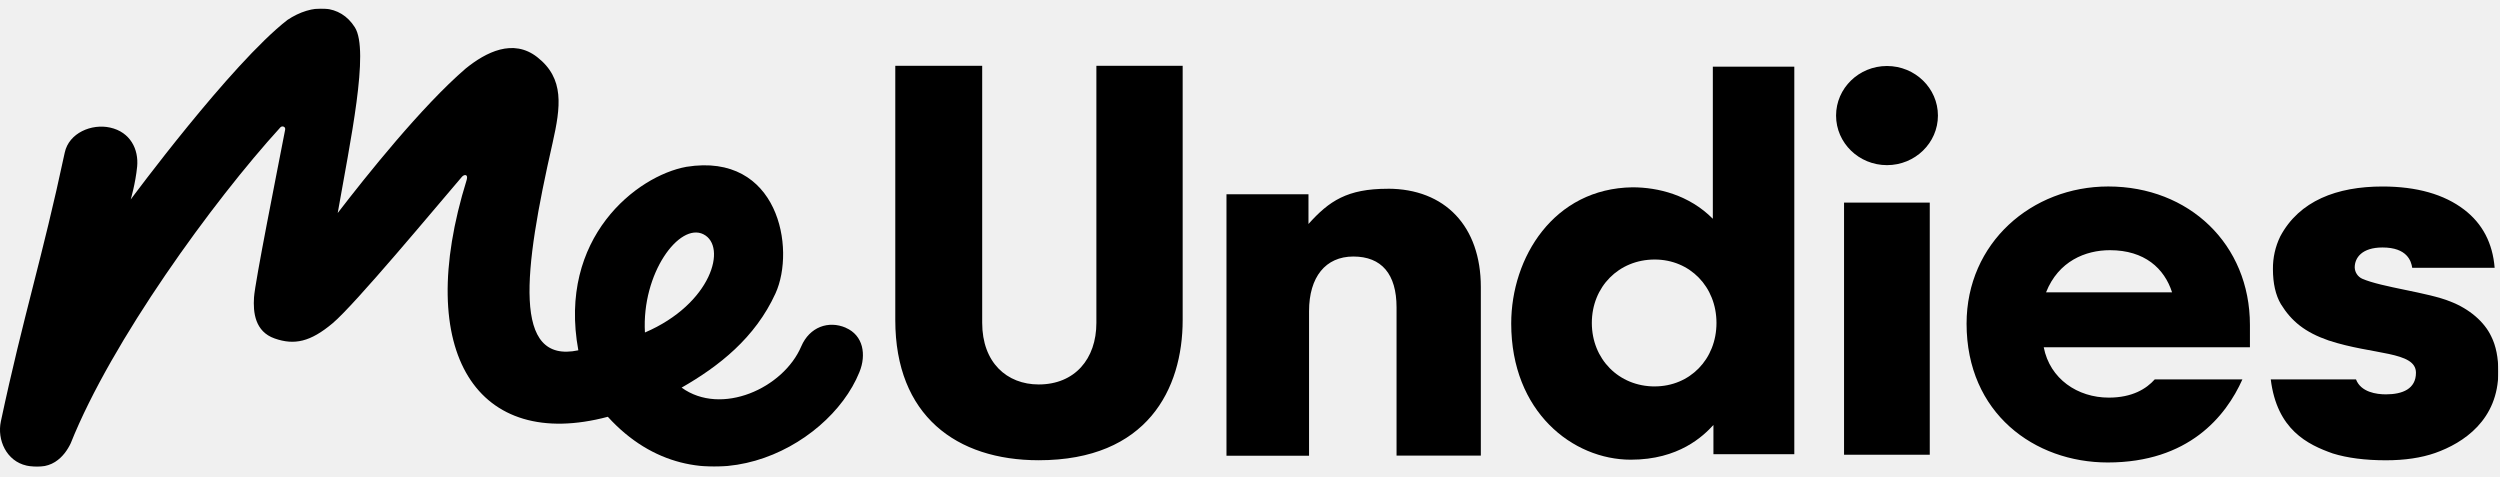
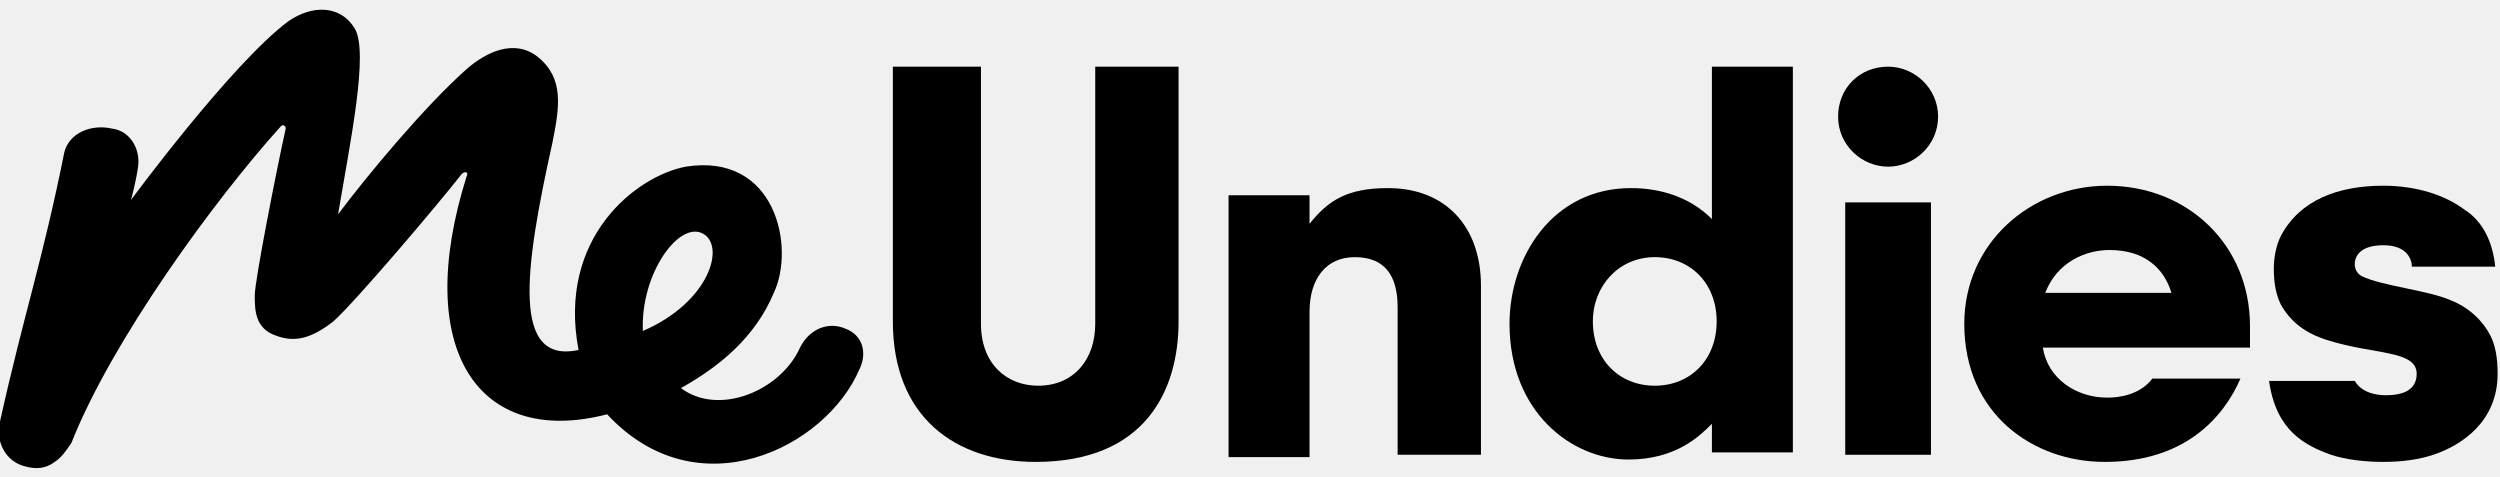
- <svg xmlns="http://www.w3.org/2000/svg" xmlns:xlink="http://www.w3.org/1999/xlink" viewBox="0 0 105 20" width="105" height="20">
-   <defs>
-     <path id="a" d="M0 .346h36.245v19.248H0z" />
-     <path id="c" d="M0 19.604h104.93V.356H0z" />
-   </defs>
-   <g fill="none" fill-rule="evenodd">
-     <path d="M69.497 16.23c-1.506 0-2.64-1.147-2.64-2.666 0-1.52 1.134-2.664 2.64-2.664 1.48 0 2.595 1.145 2.595 2.664 0 1.52-1.116 2.665-2.595 2.665zm2.44-7.043c-.995-1.002-2.304-1.32-3.374-1.32-3.307.046-5.092 2.947-5.092 5.72 0 3.715 2.588 5.72 5.023 5.72 2.02 0 3.04-.99 3.47-1.458v1.227h3.397V2.8h-3.422v6.387z" fill="#000" />
-     <g transform="translate(0 .01)">
-       <mask id="b" fill="#fff">
-         <use xlink:href="#a" />
-       </mask>
-       <path d="M29.544 9.83c1.01.502.345 2.924-2.457 4.125-.14-2.492 1.448-4.63 2.457-4.126m5.98 3.926c-.73-.314-1.522-.03-1.87.78-.75 1.767-3.365 2.938-5.026 1.735 1.562-.893 3.09-2.086 3.944-3.96.853-1.874.127-5.933-3.742-5.314-2.086.38-5.41 2.976-4.54 7.707-2.772.584-2.31-3.307-1.083-8.702.345-1.535.507-2.713-.645-3.613-1.012-.79-2.15-.21-3.003.48-1.847 1.59-4.168 4.5-5.375 6.068.523-3.002 1.342-6.816.72-7.798C14.286.155 13.12.13 12.068.83 9.69 2.684 5.49 8.368 5.49 8.368s.198-.66.27-1.38c.07-.723-.284-1.452-1.136-1.64-.775-.173-1.73.226-1.905 1.052C1.766 10.878.99 13.212.036 17.69c-.164.77.23 1.666 1.08 1.855.398.088.842.07 1.194-.152.326-.204.533-.518.66-.785 1.71-4.284 5.964-10.153 8.81-13.273.07-.07.222-.03.196.103-.356 1.844-1.266 6.402-1.307 7.038-.043.636.04 1.44.867 1.73.827.29 1.5.145 2.435-.64.936-.784 4.31-4.845 5.434-6.155.096-.103.265-.112.197.13-2.27 7.3.466 11.405 5.927 9.954 3.766 4.142 9.245 1.395 10.565-1.873.304-.737.16-1.55-.57-1.864" fill="#000" mask="url(#b)" />
-     </g>
-     <mask id="d" fill="#fff">
-       <use xlink:href="#c" />
-     </mask>
-     <path fill="#000" mask="url(#d)" d="M77.45 19.1h3.6V8.508h-3.6zM58.284 7.928c-1.696 0-2.46.51-3.328 1.48V8.16h-3.444v10.98h3.468v-6.07c0-1.438.695-2.296 1.86-2.296 1.188 0 1.815.738 1.815 2.135v6.227h3.54v-7.08c0-2.547-1.5-4.13-3.91-4.13M46.048 13.56c0 1.52-.912 2.587-2.422 2.587-1.34 0-2.374-.923-2.374-2.588V2.764h-3.65v10.68c0 4.01 2.568 5.886 6.024 5.886 4.56 0 6.046-2.996 6.046-5.886V2.764h-3.624V13.56zM79.253 2.772c-1.18 0-2.138.932-2.138 2.082s.958 2.082 2.138 2.082 2.14-.933 2.14-2.082c0-1.15-.96-2.082-2.14-2.082m6.681 9.506c.522-1.316 1.662-1.77 2.683-1.77 1.458 0 2.287.766 2.61 1.77h-5.293zm2.612-4.446c-3.208 0-5.95 2.364-5.95 5.762 0 3.764 2.856 5.83 5.927 5.83 3.393 0 4.962-1.932 5.658-3.49H90.5c-.35.394-.943.766-1.93.766-1.308 0-2.474-.783-2.733-2.114h8.66v-.936c0-3.395-2.56-5.818-5.95-5.818zm10.352 3.4c0-.405.302-.838 1.168-.838 1.032 0 1.206.57 1.247.853h3.462c-.082-1.032-.51-1.853-1.277-2.44-.843-.647-1.998-.974-3.432-.974-1.912 0-3.497.597-4.296 2.098a3.06 3.06 0 0 0-.307 1.37c0 .6.112 1.096.334 1.472.446.723 1.017 1.185 2.003 1.526 1.86.614 3.67.447 3.67 1.357 0 .68-.568.907-1.262.907-.395 0-1.05-.09-1.256-.628h-3.58c.26 2.115 1.55 2.738 2.605 3.11.61.19 1.362.287 2.23.287.79 0 1.485-.102 2.07-.307 1.197-.423 2.653-1.392 2.653-3.414 0-.59-.1-1.086-.294-1.474-.29-.624-.93-1.168-1.718-1.472-.942-.386-2.874-.596-3.705-.958a.54.54 0 0 1-.315-.474z" />
+ <svg xmlns="http://www.w3.org/2000/svg" version="1.1" id="Livello_1" x="0" y="0" viewBox="0 0 105 20" width="105" height="20" xml:space="preserve">
+   <style>
+     .st0{fill:none}
+   </style>
+   <g class="inherit-fill" fill="#000" fill-rule="nonzero">
+     <path class="st0" d="M88.6 10.5c-1 0-2.2.5-2.7 1.8h5.3c-.3-1-1.1-1.8-2.6-1.8z" />
+     <path class="st0" d="M29.5 9.8c-1-.5-2.6 1.6-2.5 4.1 2.9-1.1 3.6-3.6 2.5-4.1z" />
+     <path class="st0" d="M69.5 10.9c-1.5 0-2.6 1.1-2.6 2.7 0 1.5 1.1 2.7 2.6 2.7s2.6-1.1 2.6-2.7-1.1-2.7-2.6-2.7z" />
+     <path d="M71.9 9.2c-1-1-2.3-1.3-3.4-1.3-3.3 0-5.1 2.9-5.1 5.7 0 3.7 2.6 5.7 5 5.7 2 0 3-1 3.5-1.5V19h3.4V2.8h-3.4v6.4zm-2.4 7c-1.5 0-2.6-1.1-2.6-2.7 0-1.5 1.1-2.7 2.6-2.7s2.6 1.1 2.6 2.7-1.1 2.7-2.6 2.7z" />
+     <path d="M35.5 13.8c-.7-.3-1.5 0-1.9.8-.8 1.8-3.4 2.9-5 1.7 1.6-.9 3.1-2.1 3.9-4 .9-1.9.1-5.9-3.7-5.3-2.1.4-5.4 3-4.5 7.7-2.8.6-2.3-3.3-1.1-8.7.3-1.5.5-2.7-.6-3.6-1-.8-2.2-.2-3 .5-1.8 1.6-4.2 4.5-5.4 6.1.5-3 1.3-6.8.7-7.8-.6-1-1.8-1-2.8-.3-2.4 1.8-6.6 7.5-6.6 7.5s.2-.7.3-1.4c.1-.7-.3-1.5-1.1-1.6-.9-.2-1.8.2-2 1C1.8 10.9 1 13.2 0 17.7c-.2.8.2 1.7 1.1 1.9.4.1.8.1 1.2-.2.3-.2.5-.5.7-.8 1.7-4.3 6-10.2 8.8-13.3.1-.1.2 0 .2.1-.4 1.8-1.3 6.4-1.3 7 0 .6 0 1.4.9 1.7.8.3 1.5.1 2.4-.6.9-.8 4.3-4.8 5.4-6.2.1-.1.3-.1.2.1-2.3 7.3.5 11.4 5.9 10 3.8 4.1 9.2 1.4 10.6-1.9.3-.6.2-1.4-.6-1.7zm-6-4c1 .5.3 2.9-2.5 4.1-.1-2.4 1.5-4.6 2.5-4.1z" />
+     <path d="M79.3 2.8c-1.2 0-2.1.9-2.1 2.1s1 2.1 2.1 2.1 2.1-.9 2.1-2.1c0-1.2-1-2.1-2.1-2.1z" />
+     <path d="M77.5 8.5h3.6v10.6h-3.6z" />
+     <path d="M88.5 7.8c-3.2 0-6 2.4-6 5.8 0 3.8 2.9 5.8 5.9 5.8 3.4 0 5-1.9 5.7-3.5h-3.7c-.3.4-.9.8-1.9.8-1.3 0-2.5-.8-2.7-2.1h8.7v-.9c0-3.4-2.6-5.9-6-5.9zm-2.6 4.5c.5-1.3 1.7-1.8 2.7-1.8 1.5 0 2.3.8 2.6 1.8h-5.3z" />
+     <path d="M104.6 14.1c-.3-.6-.9-1.2-1.7-1.5-.9-.4-2.9-.6-3.7-1-.2-.1-.3-.3-.3-.5 0-.4.3-.8 1.2-.8 1 0 1.2.6 1.2.9h3.5c-.1-1-.5-1.9-1.3-2.4-.8-.6-2-1-3.4-1-1.9 0-3.5.6-4.3 2.1-.2.4-.3.9-.3 1.4 0 .6.1 1.1.3 1.5.4.7 1 1.2 2 1.5 1.9.6 3.7.4 3.7 1.4 0 .7-.6.9-1.3.9-.4 0-1-.1-1.3-.6h-3.6c.3 2.1 1.5 2.7 2.6 3.1.6.2 1.4.3 2.2.3.8 0 1.5-.1 2.1-.3 1.2-.4 2.7-1.4 2.7-3.4 0-.7-.1-1.2-.3-1.6z" />
+     <path d="M58.3 7.9c-1.7 0-2.5.5-3.3 1.5V8.2h-3.4v11H55v-6.1c0-1.4.7-2.3 1.9-2.3s1.8.7 1.8 2.1v6.2h3.5V12c0-2.5-1.5-4.1-3.9-4.1z" />
+     <path d="M46 13.6c0 1.5-.9 2.6-2.4 2.6-1.3 0-2.4-.9-2.4-2.6V2.8h-3.7v10.7c0 4 2.6 5.9 6 5.9 4.6 0 6-3 6-5.9V2.8H46v10.8z" />
  </g>
</svg>
